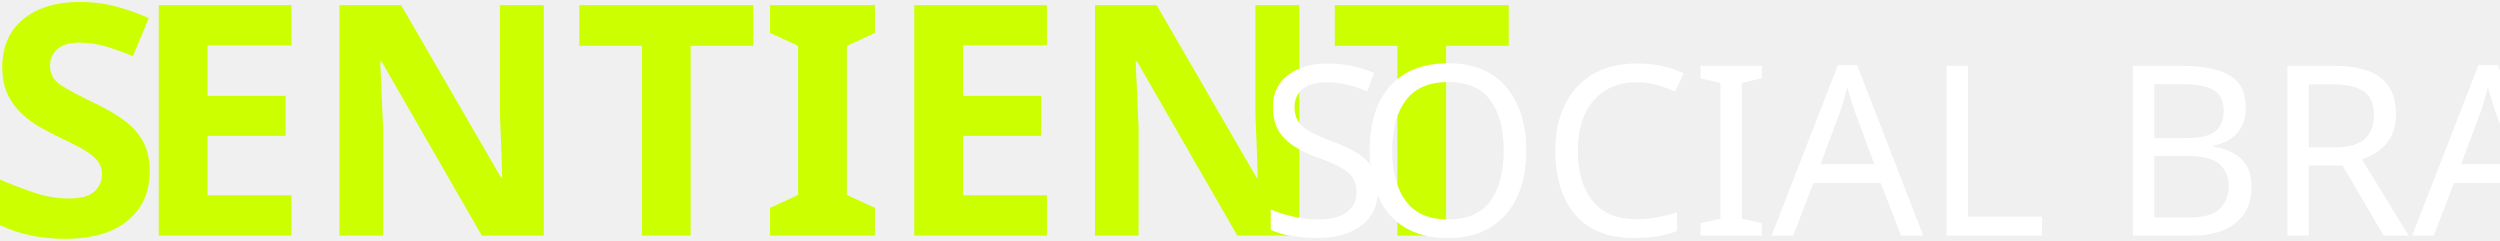
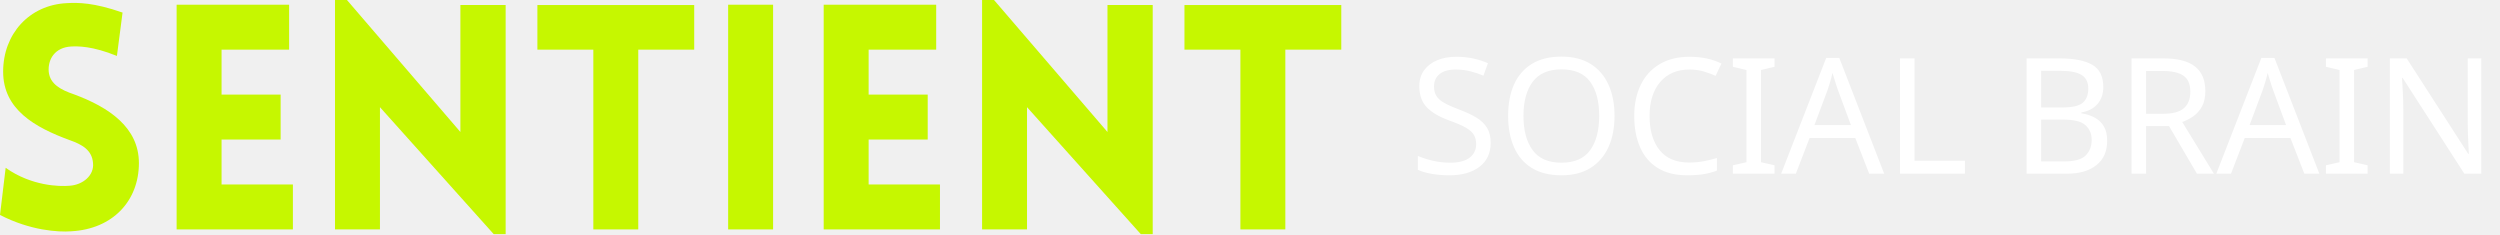
- <svg xmlns="http://www.w3.org/2000/svg" width="100%" height="100%" viewBox="0 0 6242 601" version="1.1" xml:space="preserve" style="fill-rule:evenodd;clip-rule:evenodd;stroke-linejoin:round;stroke-miterlimit:2;">
-   <g transform="matrix(1,0,0,1,-163.15,-97.3536)">
-     <g transform="matrix(1.4484,0,0,1.4484,20.9933,-163.913)">
-       <text x="72px" y="586.5px" style="font-family:'LoveloBlack', 'Lovelo';font-weight:900;font-size:556.324px;fill:rgb(204,255,0);">S<tspan x="321.79px 552.108px 910.381px 1175.75px 1294.8px 1530.68px 1894.52px " y="586.5px 586.5px 586.5px 586.5px 586.5px 586.5px 586.5px ">ENTIENT</tspan>
-       </text>
-       <g transform="matrix(409.751,0,0,409.751,4439.9,586.5)">
+ <svg xmlns="http://www.w3.org/2000/svg" width="100%" height="100%" viewBox="0 0 6348 595" version="1.1" xml:space="preserve" style="fill-rule:evenodd;clip-rule:evenodd;stroke-linejoin:round;stroke-miterlimit:2;">
+   <g id="Artboard1" transform="matrix(1.86377,0,0,1,0,0)">
+     <rect x="0" y="0" width="3406" height="595" style="fill:none;" />
+     <g transform="matrix(0.787393,0,0,1.46752,-1180.74,-722.833)">
+       <g>
+         <g>
+           <path d="M1499.56,864.487C1552.3,891.675 1600.7,894.394 1622.45,892.763C1695.31,888.956 1739.9,839.474 1739.9,774.767C1739.9,712.778 1687.7,677.977 1627.34,655.683C1605.05,648.071 1586.02,638.283 1583.84,616.532C1582.21,594.782 1594.72,574.663 1622.45,573.032C1634.41,572.488 1658.88,571.944 1701.84,589.344L1711.62,514.306C1661.6,496.905 1634.95,496.905 1614.83,497.993C1550.13,501.255 1504.99,551.281 1504.99,616.532C1504.99,681.784 1559.37,712.778 1620.27,735.072C1642.02,742.685 1658.88,752.472 1660.51,774.767C1662.68,795.973 1643.11,812.286 1620.27,813.917C1602.33,815.549 1553.93,814.461 1509.34,782.923L1499.56,864.487Z" style="fill:rgb(198,247,0);fill-rule:nonzero;" />
+           <path d="M2006.34,889.5L2006.34,811.742L1882.91,811.742L1882.91,733.985L1985.13,733.985L1985.13,656.227L1882.91,656.227L1882.91,578.469L1999.82,578.469L1999.82,500.712L1805.15,500.712L1805.15,889.5L2006.34,889.5Z" style="fill:rgb(198,247,0);fill-rule:nonzero;" />
+           <path d="M2156.96,677.977L2353.8,897.656L2374.47,897.656L2374.47,501.255L2296.16,501.255L2296.16,720.934L2099.87,492.555L2079.2,492.555L2079.2,889.5L2156.96,889.5L2156.96,677.977Z" style="fill:rgb(198,247,0);fill-rule:nonzero;" />
+           <path d="M2603.93,889.5L2603.93,578.469L2700.72,578.469L2700.72,501.255L2429.39,501.255L2429.39,578.469L2526.18,578.469L2526.18,889.5L2603.93,889.5Z" style="fill:rgb(198,247,0);fill-rule:nonzero;" />
+           <rect x="2759.45" y="500.712" width="77.758" height="388.788" style="fill:rgb(198,247,0);" />
+           <path d="M3125.94,889.5L3125.94,811.742L3002.51,811.742L3002.51,733.985L3104.74,733.985L3104.74,656.227L3002.51,656.227L3002.51,578.469L3119.42,578.469L3119.42,500.712L2924.75,500.712L2924.75,889.5L3125.94,889.5Z" style="fill:rgb(198,247,0);fill-rule:nonzero;" />
+           <path d="M3276.57,677.977L3473.41,897.656L3494.07,897.656L3494.07,501.255L3415.77,501.255L3415.77,720.934L3219.47,492.555L3198.81,492.555L3198.81,889.5L3276.57,889.5L3276.57,677.977Z" style="fill:rgb(198,247,0);fill-rule:nonzero;" />
+           <path d="M3723.53,889.5L3723.53,578.469L3820.33,578.469L3820.33,501.255L3548.99,501.255L3548.99,578.469L3645.78,578.469L3645.78,889.5L3723.53,889.5Z" style="fill:rgb(198,247,0);fill-rule:nonzero;" />
+         </g>
+       </g>
+     </g>
+     <g transform="matrix(0.563195,0,0,1.04967,-91.2562,-52.343)">
+       <g transform="matrix(390.6,0,0,390.6,6225.74,470)">
            </g>
-       <text x="2267.81px" y="586.5px" style="font-family:'Geomanist';font-size:409.751px;fill:white;">S<tspan x="2434.17px 2721.41px 2957.42px 3014.38px 3240.15px 3391.35px 3491.33px 3673.26px 3872.81px 4094.48px 4151.44px " y="586.5px 586.5px 586.5px 586.5px 586.5px 586.5px 586.5px 586.5px 586.5px 586.5px 586.5px ">OCIAL BRAIN</tspan>
-       </text>
+       <text x="3572px" y="470px" style="font-family:'LufthansaOfficeHead', 'Lufthansa Office Head', sans-serif;font-weight:300;font-size:390.6px;fill:white;">SOCIAL BRAIN</text>
    </g>
  </g>
</svg>
